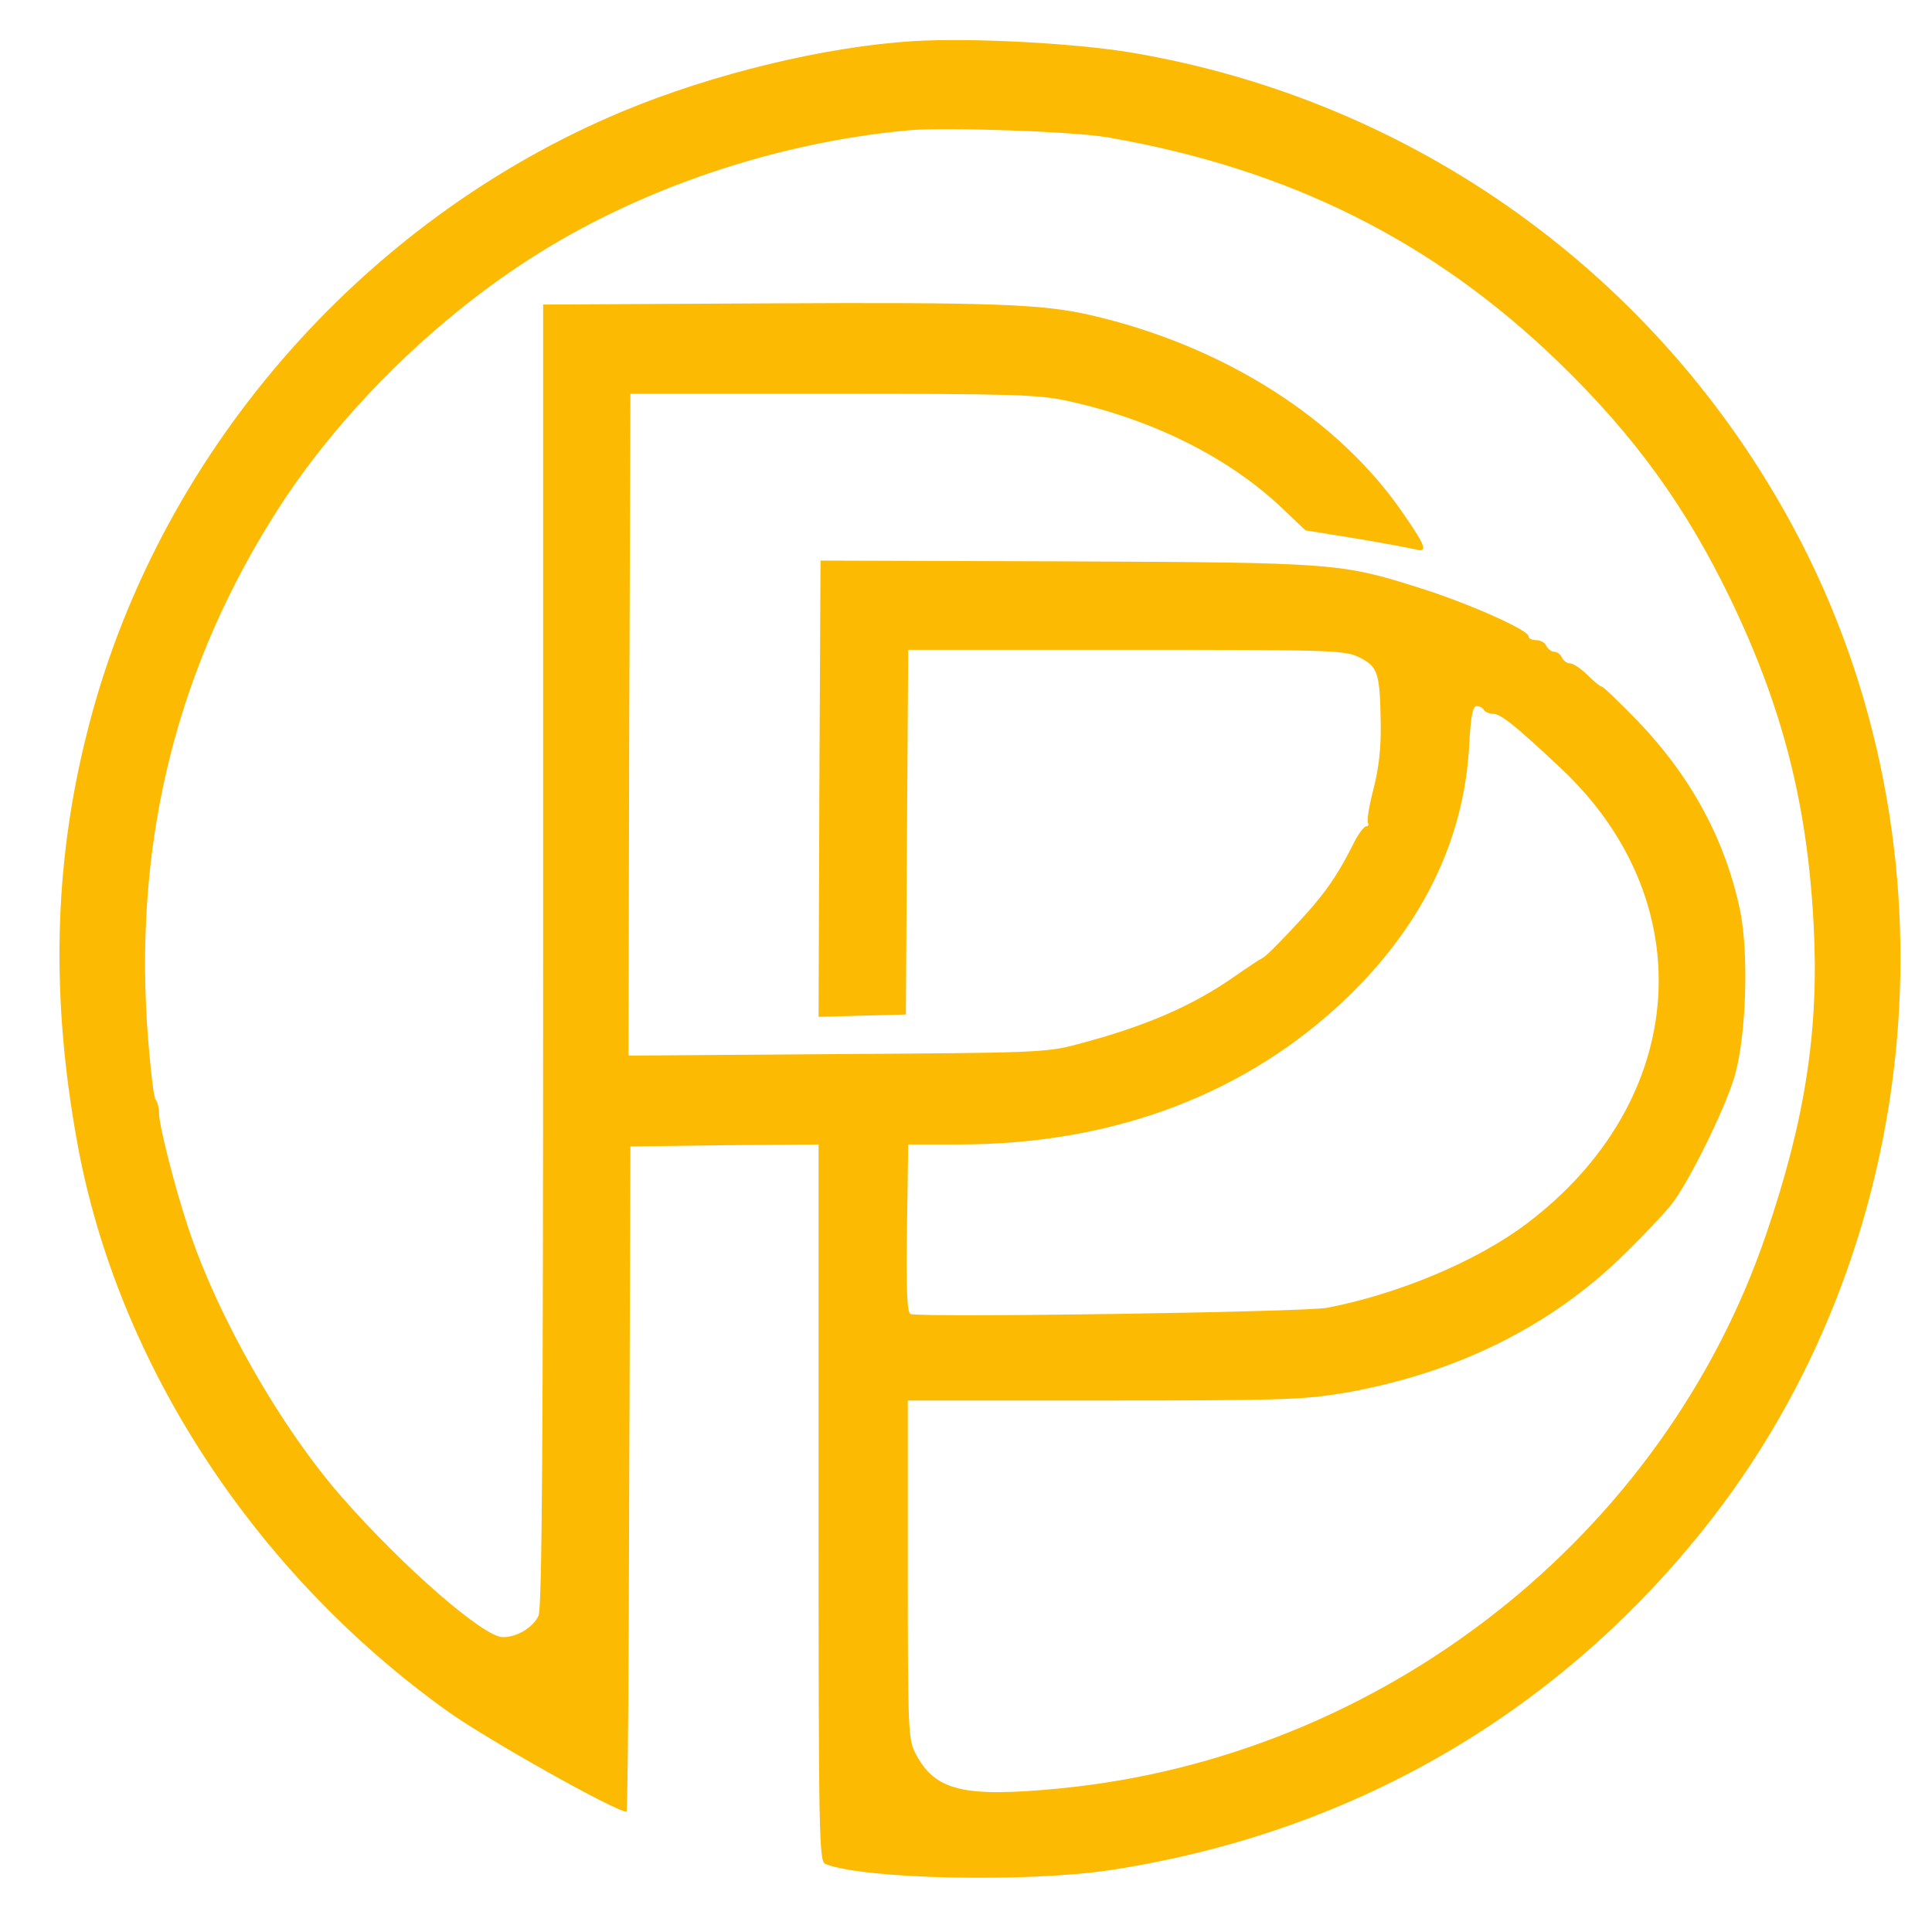
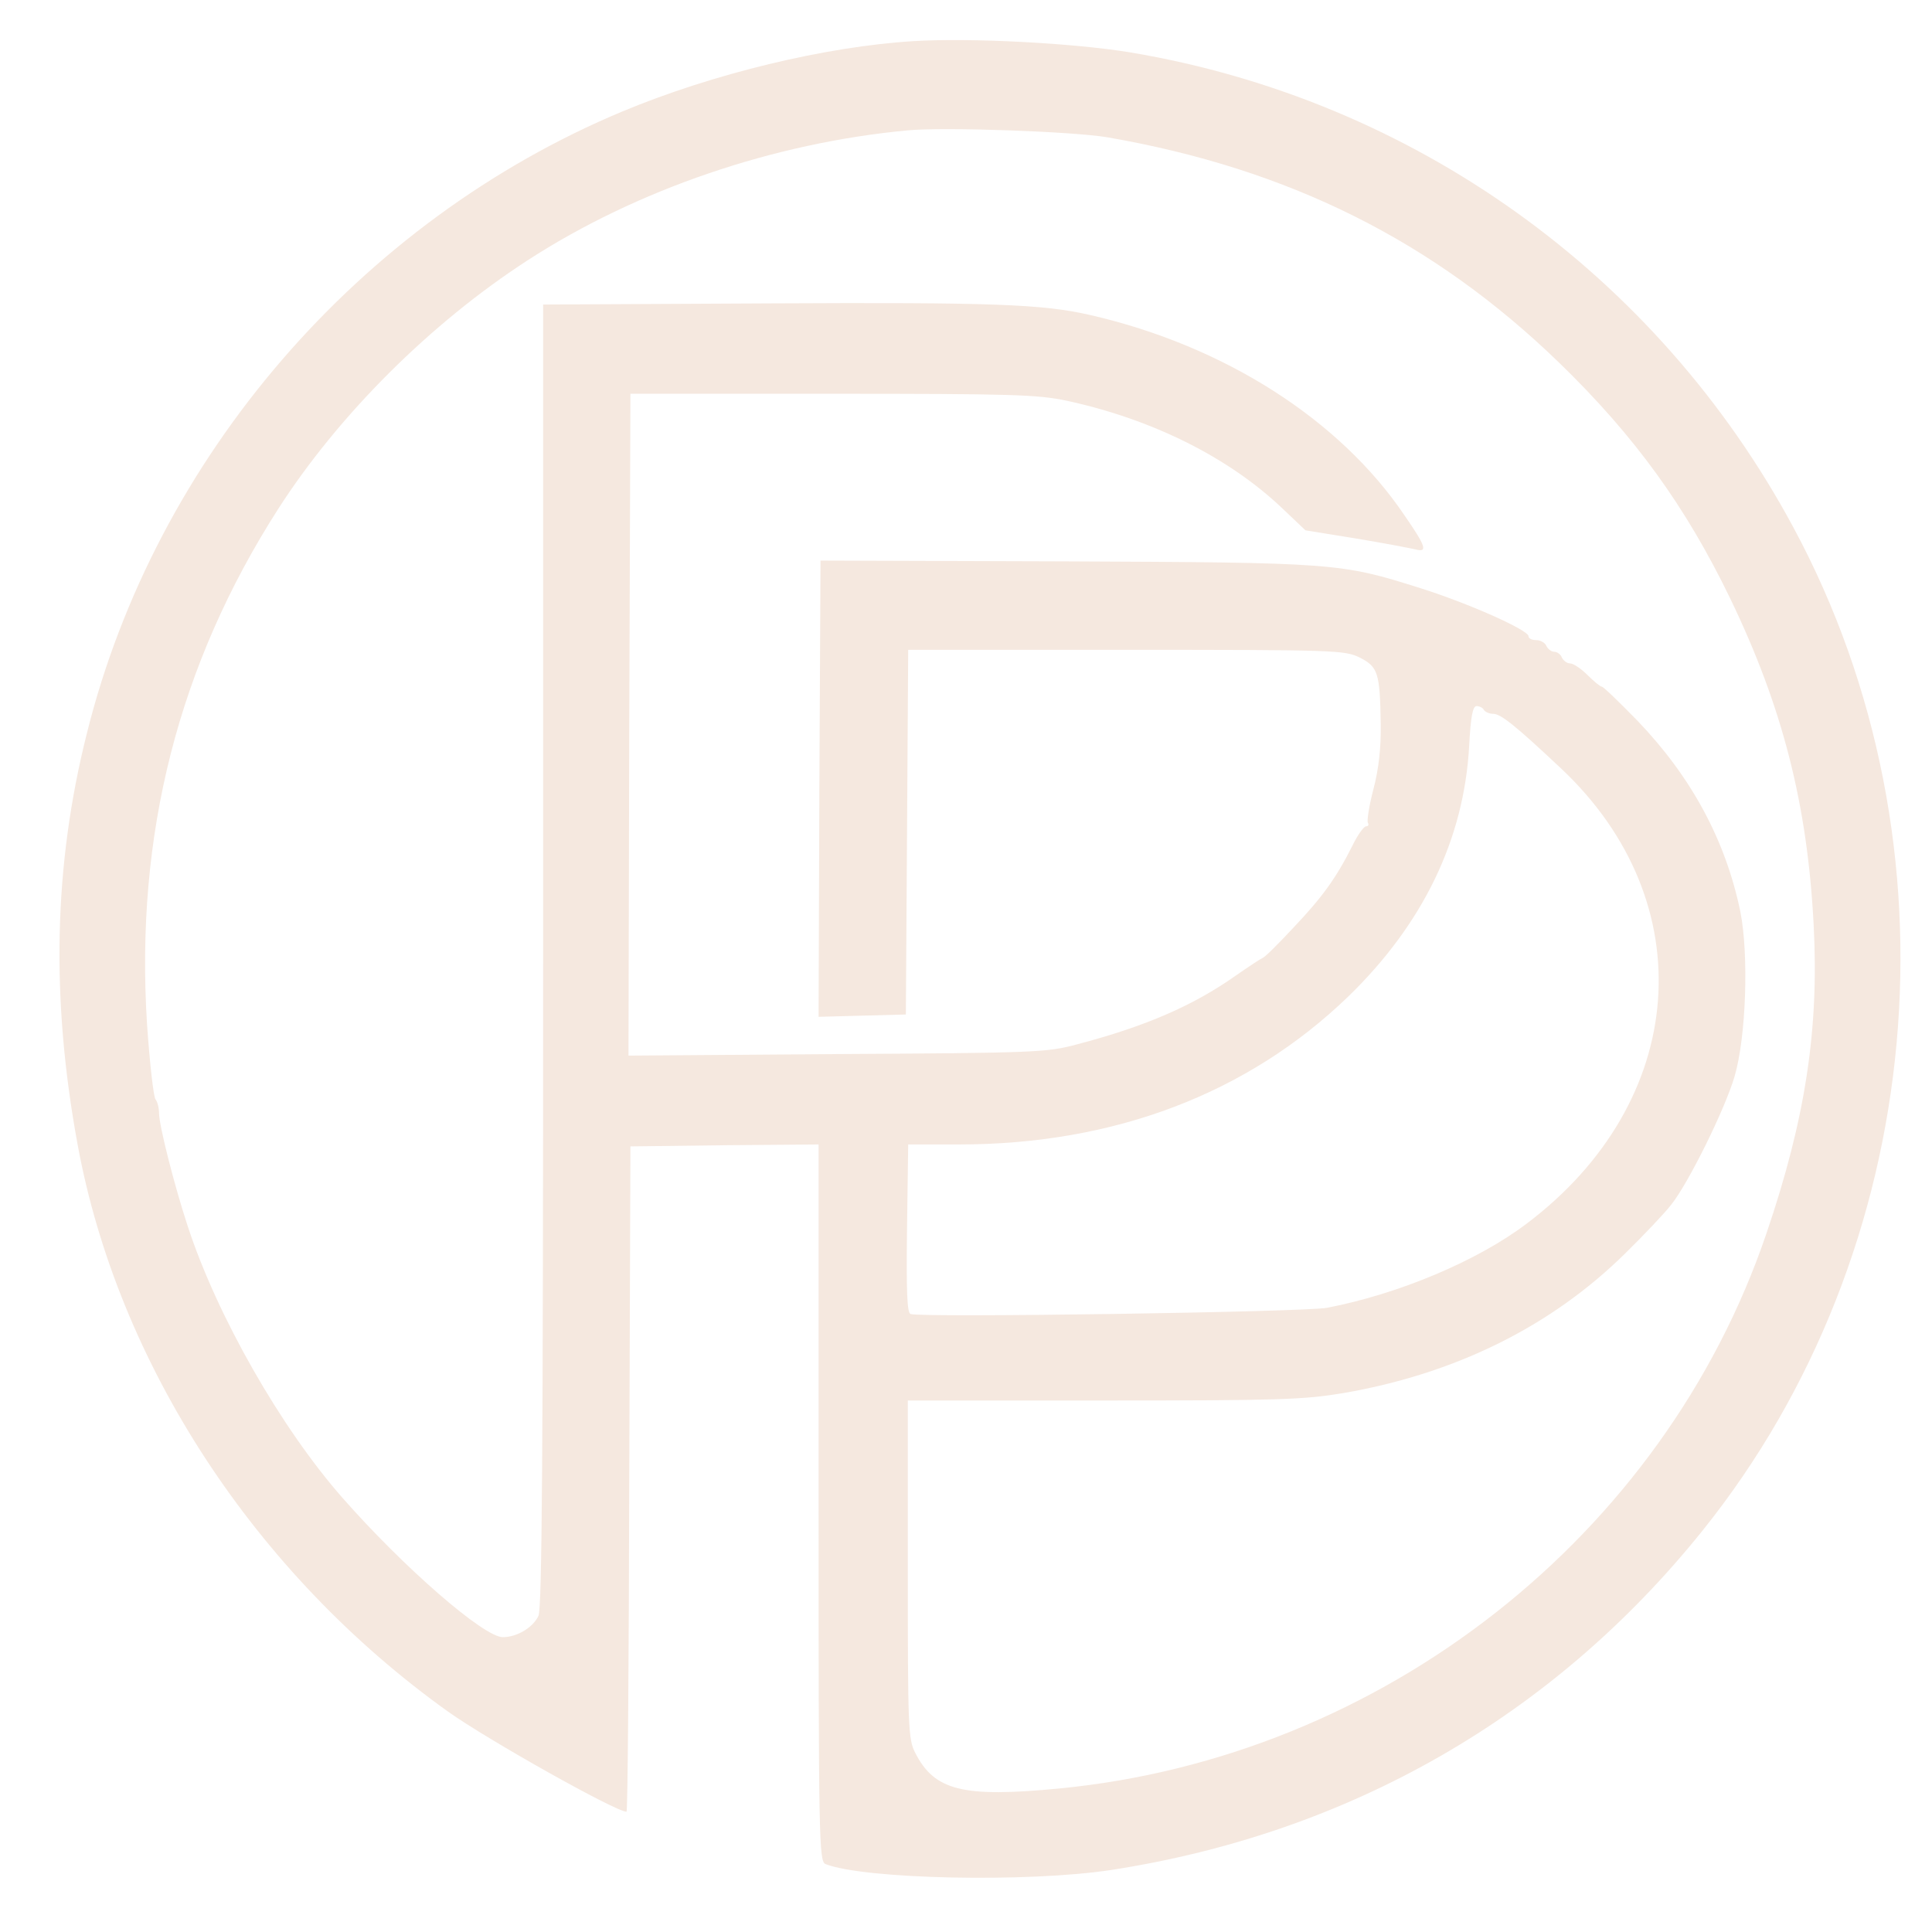
- <svg xmlns="http://www.w3.org/2000/svg" version="1.0" width="498pt" height="498pt" viewBox="0 0 498 498" preserveAspectRatio="xMidYMid meet">
-   <g transform="translate(0,498) scale(0.1,-0.1)" fill="#fcba03" stroke="none">
+ <svg xmlns="http://www.w3.org/2000/svg" version="1.0" width="30px" height="30px" viewBox="0 0 498 498" preserveAspectRatio="xMidYMid meet">
+   <g transform="translate(0,498) scale(0.1,-0.1)" fill="#f5e8df" stroke="none">
    <path d="M2355 4874 c-228 -14 -517 -84 -750 -181 -678 -283 -1204 -892 -1381 -1603 -86 -341 -93 -685 -24 -1060 104 -566 457 -1106 955 -1462 101 -72 432 -258 460 -258 3 0 6 386 7 858 l3 857 243 3 242 2 0 -924 c0 -871 1 -924 18 -931 101 -39 521 -48 737 -15 614 95 1139 396 1523 874 581 723 676 1767 235 2586 -351 653 -980 1103 -1710 1225 -146 24 -411 38 -558 29z m500 -248 c467 -81 840 -267 1164 -581 195 -189 327 -372 441 -608 135 -280 199 -531 215 -842 14 -267 -21 -499 -122 -795 -265 -780 -989 -1349 -1822 -1430 -249 -24 -322 -6 -372 92 -18 35 -19 65 -19 473 l0 435 504 0 c454 0 515 2 618 19 290 50 536 172 726 359 49 48 103 105 120 127 44 55 138 245 163 330 30 102 37 314 15 425 -38 184 -126 347 -265 492 -47 48 -88 88 -92 88 -4 0 -21 14 -37 30 -17 17 -37 30 -45 30 -8 0 -17 7 -21 15 -3 8 -12 15 -20 15 -7 0 -16 7 -20 15 -3 8 -15 15 -26 15 -11 0 -20 4 -20 10 0 16 -155 85 -279 124 -205 65 -220 66 -917 69 l-629 2 -3 -588 -2 -588 112 3 113 3 3 470 3 470 562 0 c542 0 563 -1 602 -20 47 -24 52 -39 54 -171 1 -61 -5 -116 -19 -169 -11 -42 -17 -81 -14 -86 3 -5 1 -9 -5 -9 -5 0 -21 -21 -34 -48 -42 -84 -78 -134 -151 -211 -39 -42 -75 -78 -81 -80 -5 -2 -37 -23 -70 -46 -109 -77 -233 -131 -409 -177 -77 -21 -109 -22 -619 -25 l-537 -4 2 853 3 853 520 0 c465 0 529 -2 605 -18 221 -48 417 -146 555 -277 l60 -57 130 -21 c72 -12 140 -25 153 -28 33 -9 28 7 -28 88 -167 247 -465 437 -810 516 -122 28 -250 33 -823 30 l-587 -3 0 -1677 c0 -1286 -3 -1683 -12 -1703 -14 -30 -55 -55 -92 -55 -49 0 -255 179 -414 360 -158 180 -322 467 -398 699 -34 103 -74 260 -74 291 0 14 -4 30 -9 36 -5 5 -15 92 -22 194 -31 488 81 927 338 1328 156 243 393 479 643 641 282 183 636 303 980 335 95 9 428 -3 515 -18z m970 -1476 c3 -5 14 -10 24 -10 19 0 56 -29 174 -140 368 -345 330 -860 -89 -1175 -126 -95 -327 -180 -513 -216 -55 -11 -1049 -26 -1074 -16 -9 3 -11 60 -9 221 l3 216 131 0 c400 0 744 131 1003 381 193 187 299 406 312 647 4 74 9 102 19 102 7 0 16 -4 19 -10z" />
  </g>
</svg>
